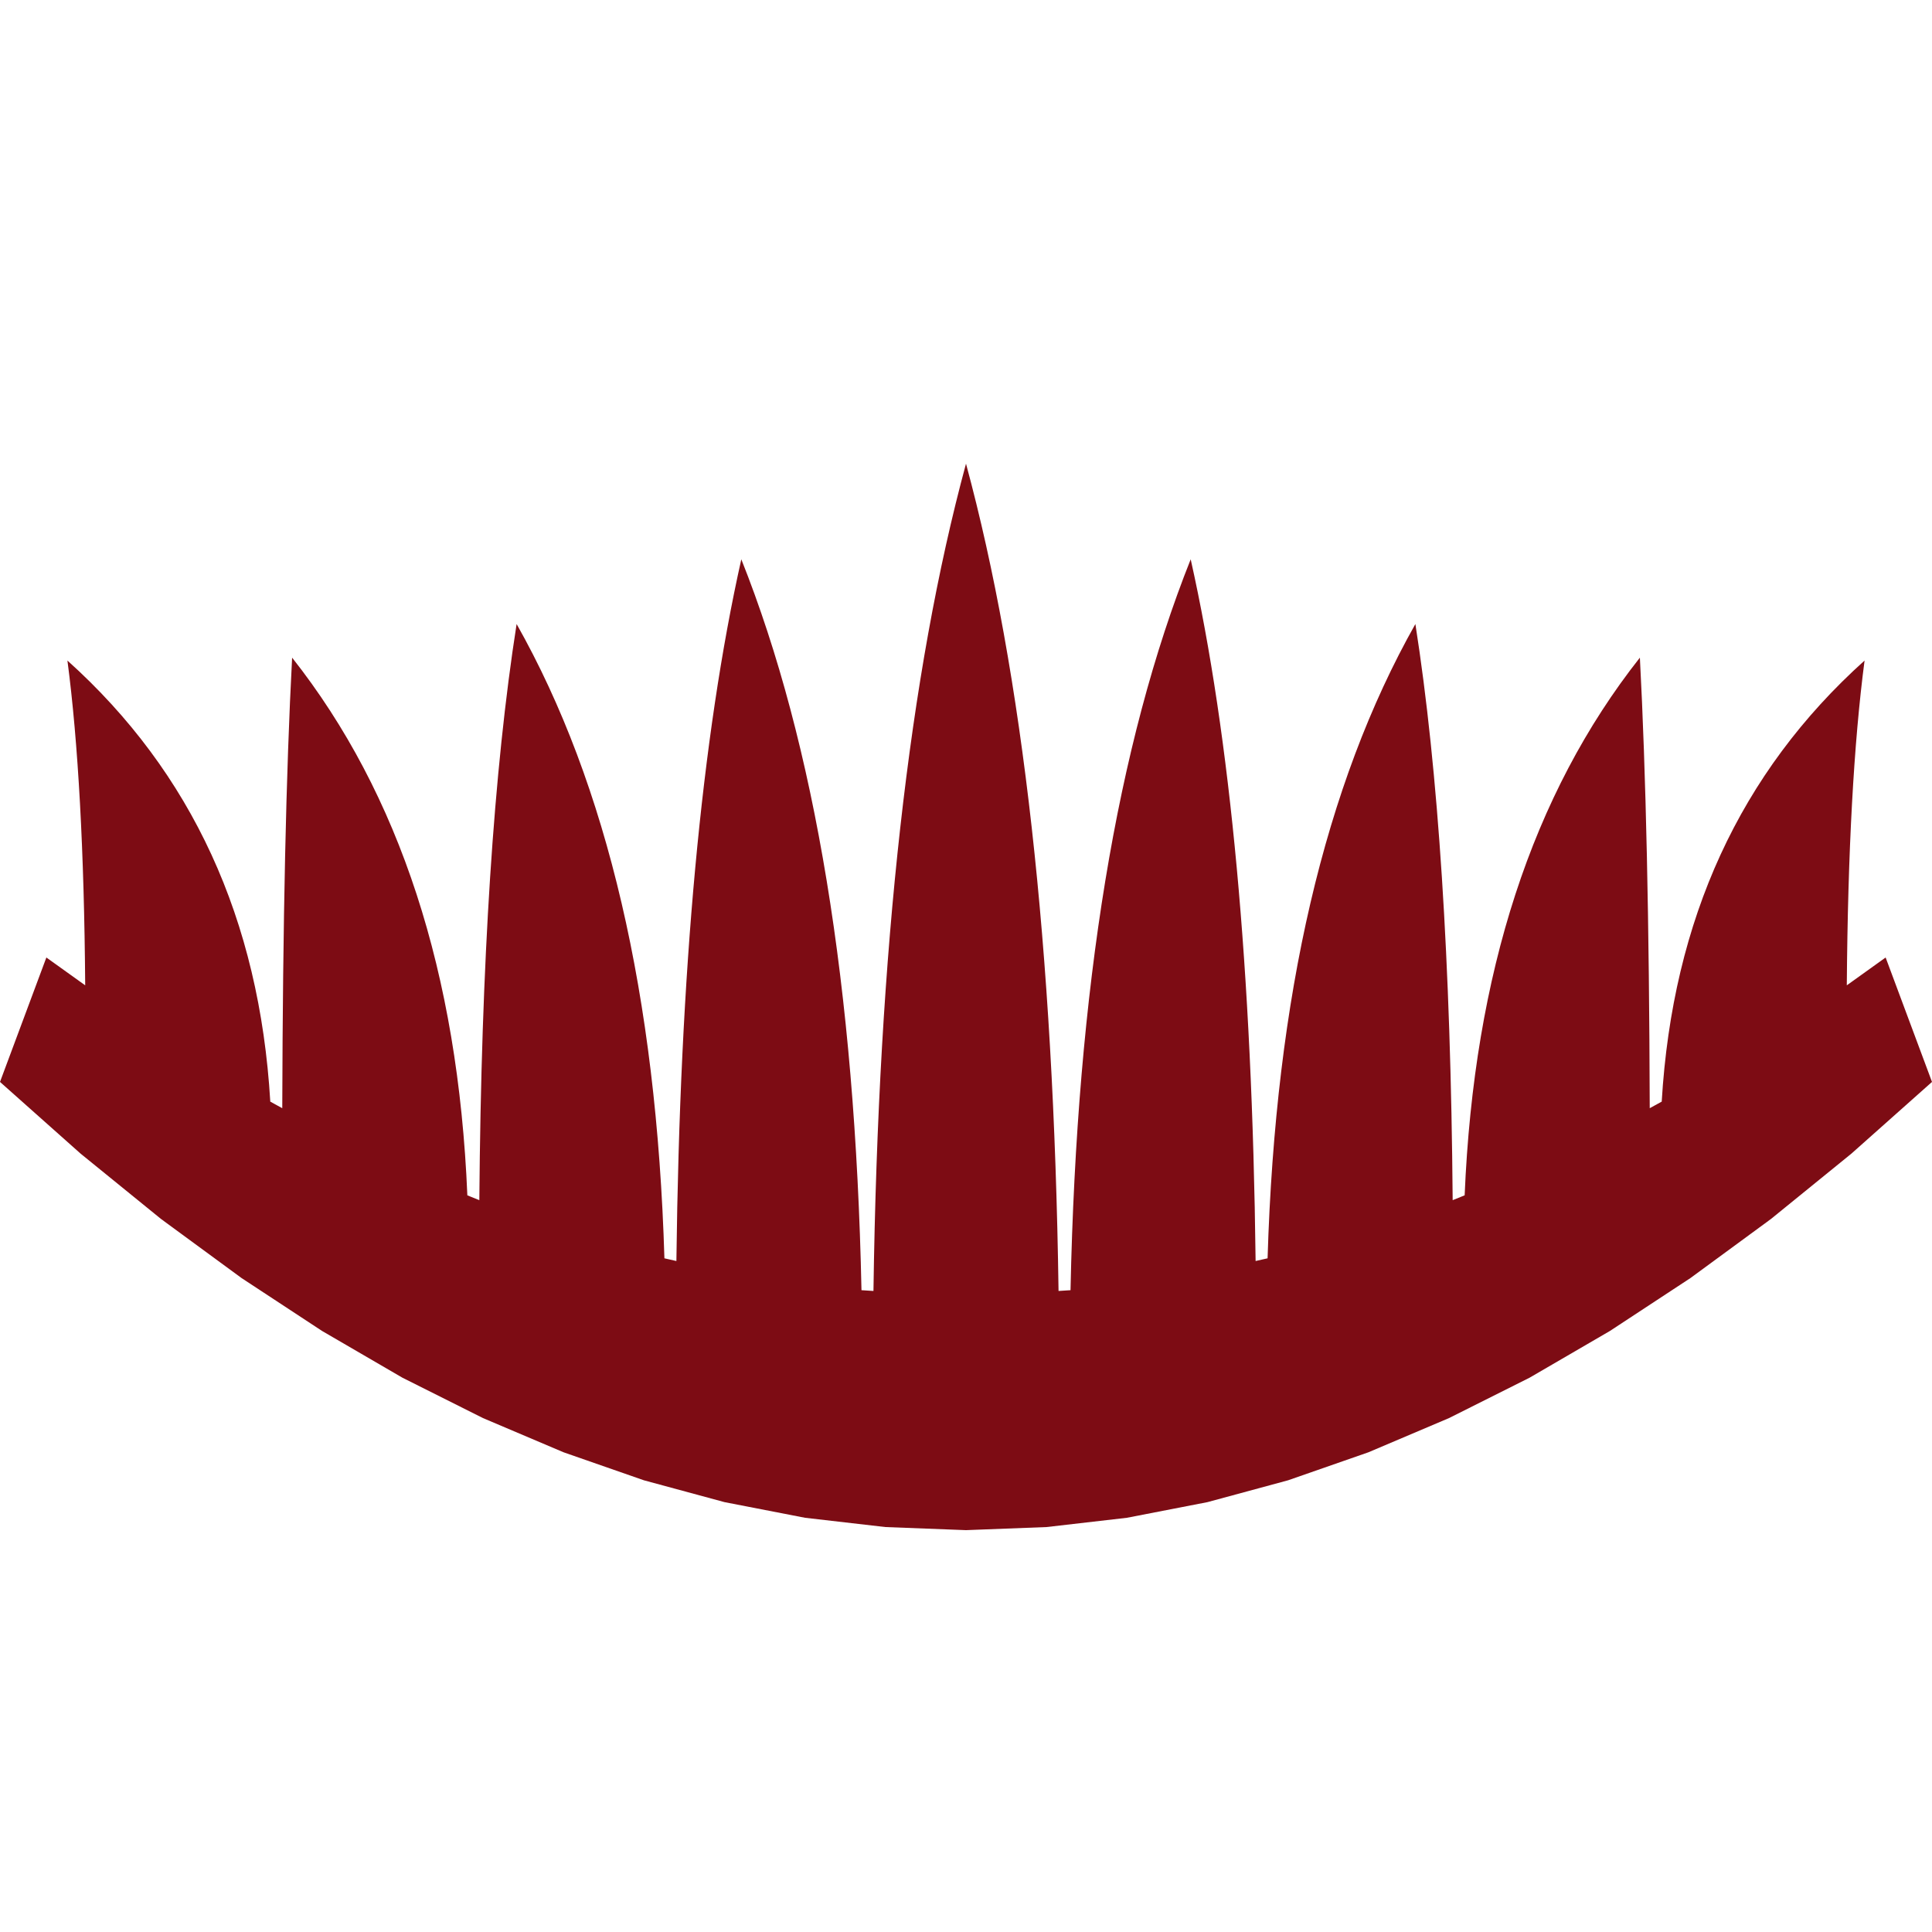
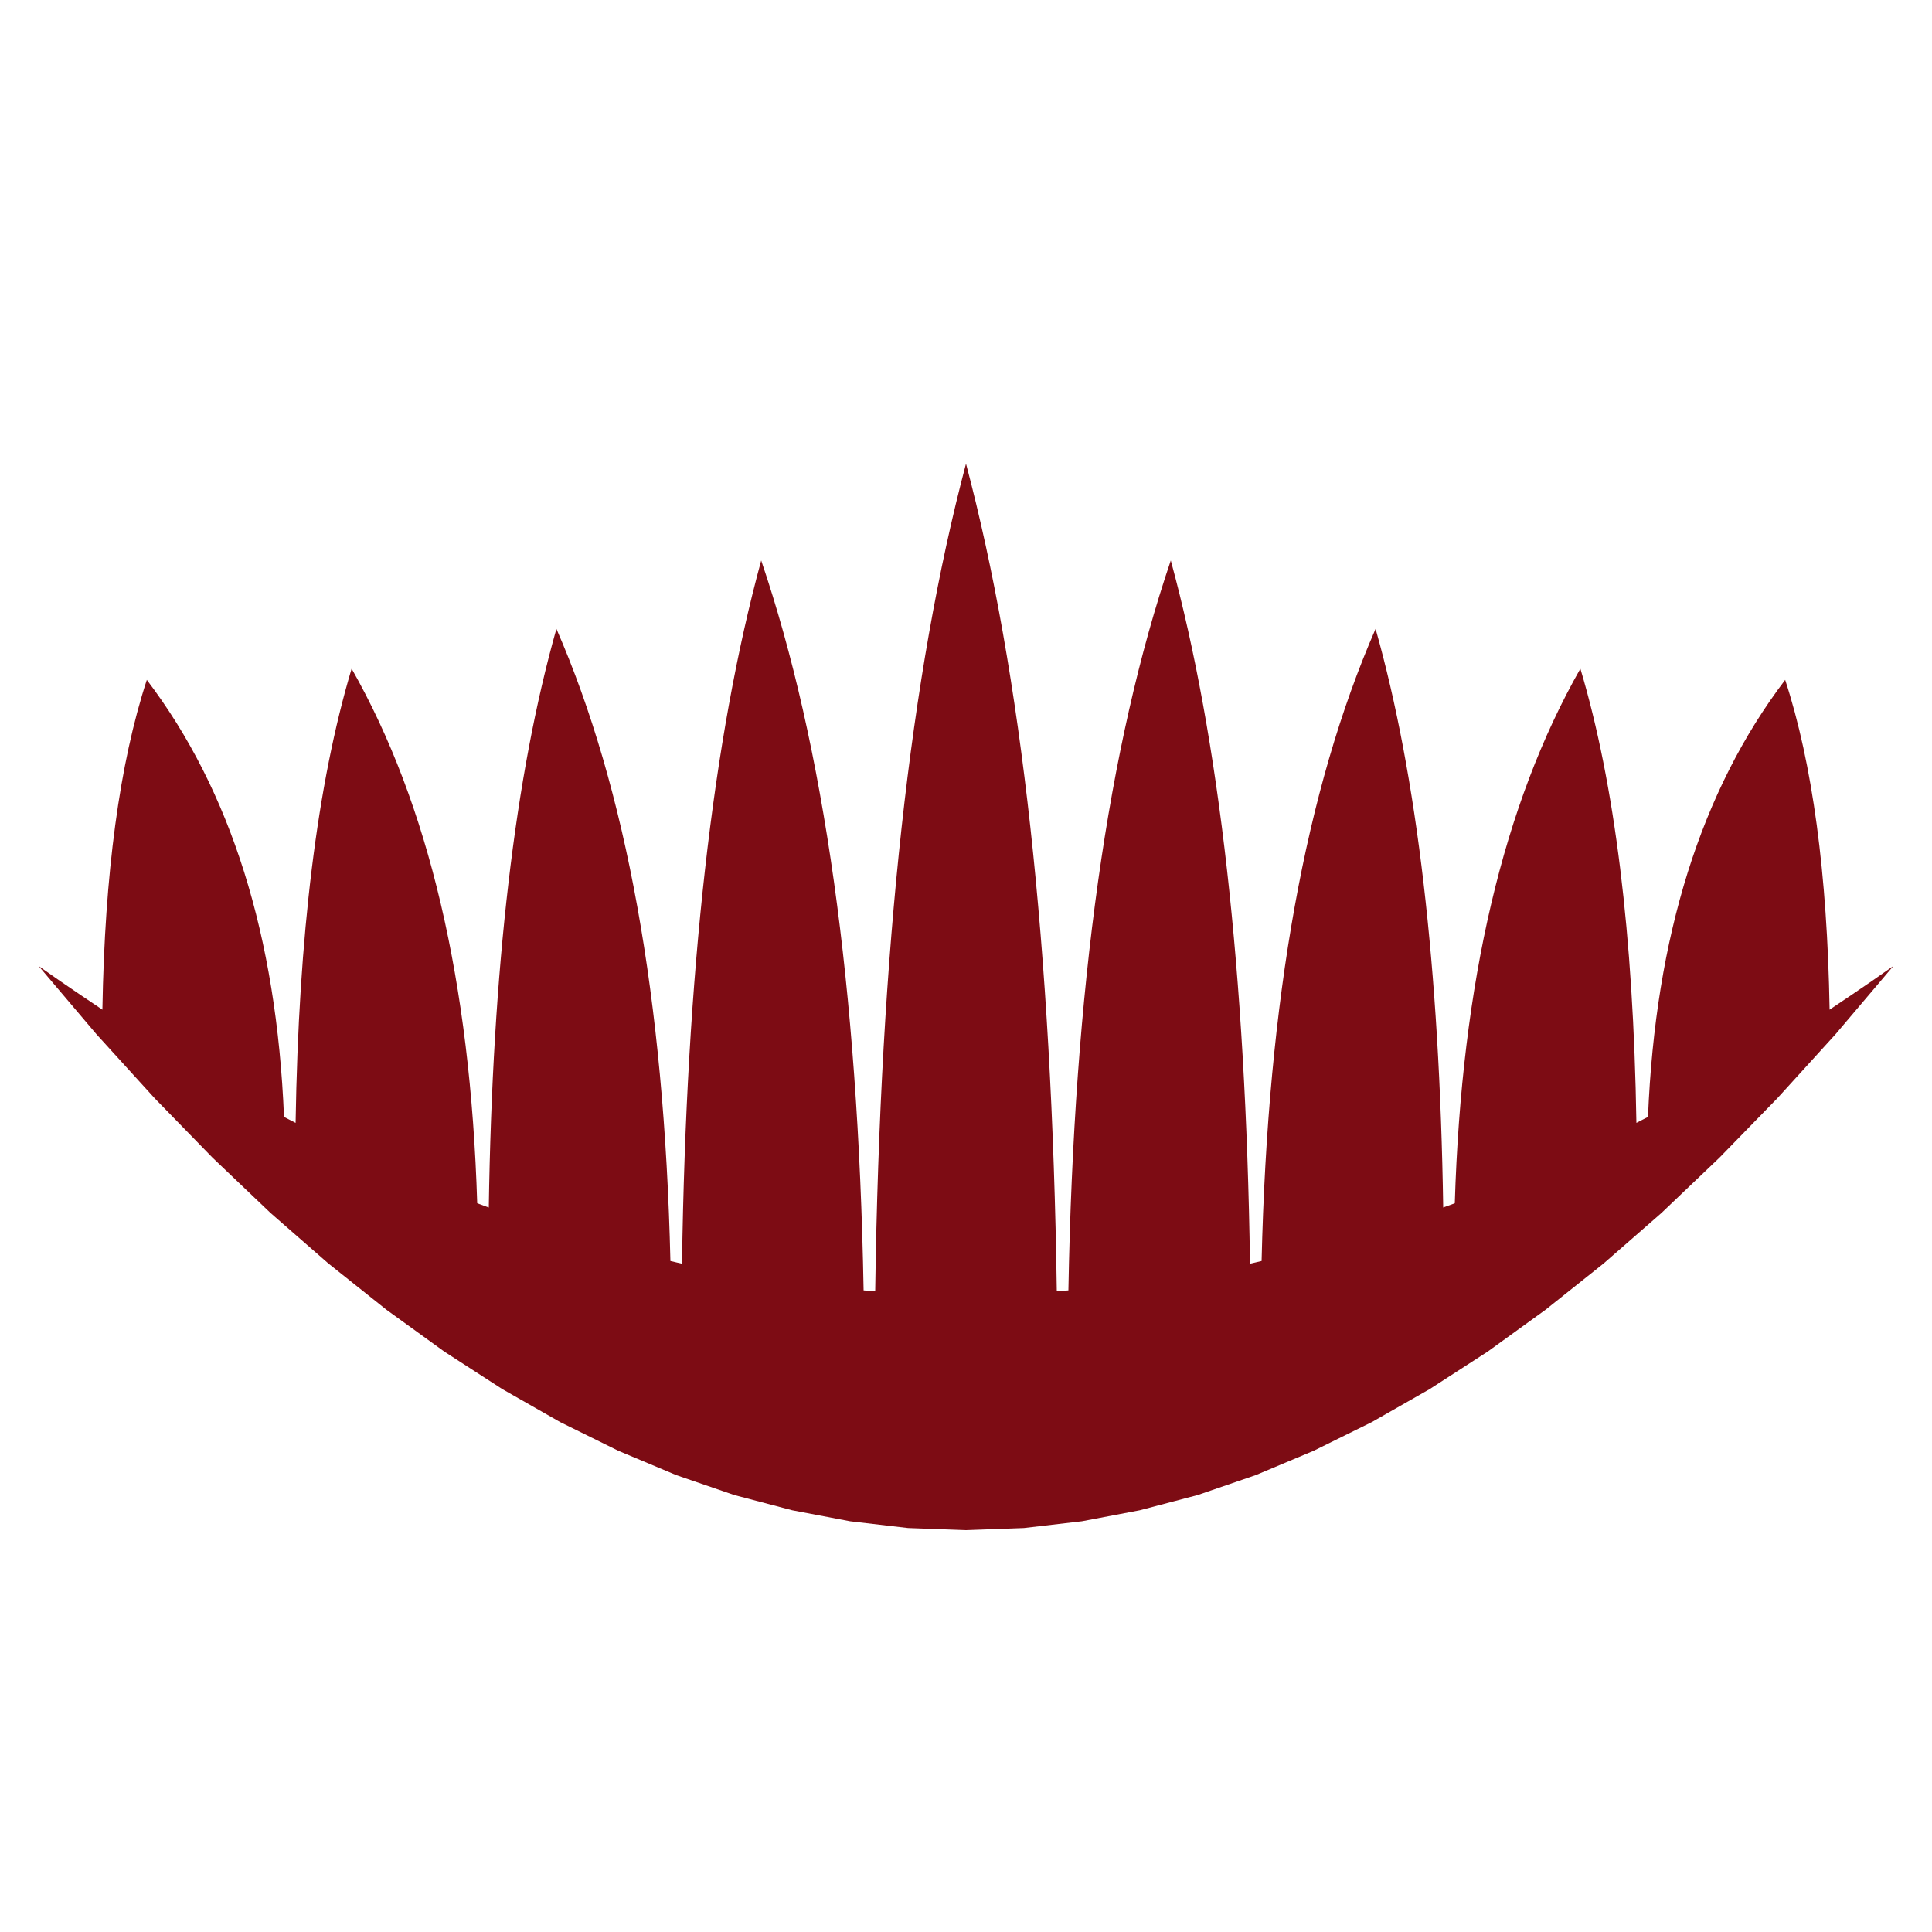
<svg xmlns="http://www.w3.org/2000/svg" viewBox="0 -200 1000 1000">
-   <path fill="#7d0c14" d="M 0.0 360.0 L 41.7 397.1 L 83.3 430.9 L 125.0 461.5 L 166.7 488.9 L 208.3 513.1 L 250.0 534.0 L 291.7 551.7 L 333.3 566.2 L 375.0 577.5 L 416.7 585.6 L 458.3 590.4 L 500.0 592.0 L 541.7 590.4 L 583.3 585.6 L 625.0 577.5 L 666.7 566.2 L 708.3 551.7 L 750.0 534.0 L 791.7 513.1 L 833.3 488.9 L 875.0 461.5 L 916.7 430.9 L 958.3 397.1 L 1000.0 360.0 L 976.0 295.6 L 955.9 310.0 Q 956.7 205.8 965.1 141.9 Q 868.5 228.7 860.1 370.2 L 853.9 373.6 Q 853.5 229.0 848.8 140.4 Q 765.3 246.2 758.1 418.7 L 751.9 421.2 Q 750.4 236.3 732.6 123.0 Q 662.2 247.7 656.1 451.3 L 649.9 452.7 Q 647.2 227.5 616.3 89.5 Q 559.0 233.2 554.1 467.8 L 547.9 468.2 Q 544.1 202.7 500.0 40.0 Q 455.9 202.7 452.1 468.2 L 445.9 467.8 Q 441.0 233.2 383.7 89.5 Q 352.8 227.5 350.1 452.7 L 343.9 451.3 Q 337.8 247.7 267.4 123.0 Q 249.6 236.3 248.1 421.2 L 241.9 418.7 Q 234.7 246.2 151.2 140.4 Q 146.5 229.0 146.1 373.6 L 139.9 370.2 Q 131.5 228.7 34.9 141.9 Q 43.3 205.8 44.1 310.0 L 24.0 295.6 Z" />
+   <path fill="#7d0c14" d="M 20.0 300.0 L 50.0 335.4 L 80.0 368.4 L 110.0 399.2 L 140.0 427.8 L 170.0 454.0 L 200.0 477.9 L 230.0 499.6 L 260.0 519.0 L 290.0 536.1 L 320.0 550.9 L 350.0 563.5 L 380.0 573.8 L 410.0 581.7 L 440.0 587.4 L 470.0 590.9 L 500.0 592.0 L 530.0 590.9 L 560.0 587.4 L 590.0 581.7 L 620.0 573.8 L 650.0 563.5 L 680.0 550.9 L 710.0 536.1 L 740.0 519.0 L 770.0 499.6 L 800.0 477.9 L 830.0 454.0 L 860.0 427.8 L 890.0 399.2 L 920.0 368.4 L 950.0 335.4 L 980.0 300.0 L 969.0 307.7 L 958.0 315.2 L 947.0 322.6 L 947.0 322.6 Q 945.2 216.8 924.0 151.9 Q 858.7 237.9 853.0 378.1 L 847.0 381.2 Q 844.7 235.4 818.0 146.1 Q 758.2 251.2 753.0 422.8 L 747.0 425.0 Q 744.2 239.3 712.0 125.5 Q 657.7 249.8 653.0 452.7 L 647.0 454.1 Q 643.7 228.4 606.0 90.1 Q 557.2 233.7 553.0 467.9 L 547.0 468.4 Q 543.2 202.8 500.0 40.0 Q 456.8 202.8 453.0 468.4 L 447.0 467.9 Q 442.8 233.7 394.0 90.1 Q 356.3 228.4 353.0 454.1 L 347.0 452.7 Q 342.3 249.8 288.0 125.5 Q 255.8 239.3 253.0 425.0 L 247.0 422.8 Q 241.8 251.2 182.0 146.1 Q 155.3 235.4 153.0 381.2 L 147.0 378.1 Q 141.3 237.9 76.0 151.9 Q 54.8 216.8 53.0 322.6 L 42.0 315.2 L 31.0 307.7 L 20.0 300.0 Z" />
</svg>
